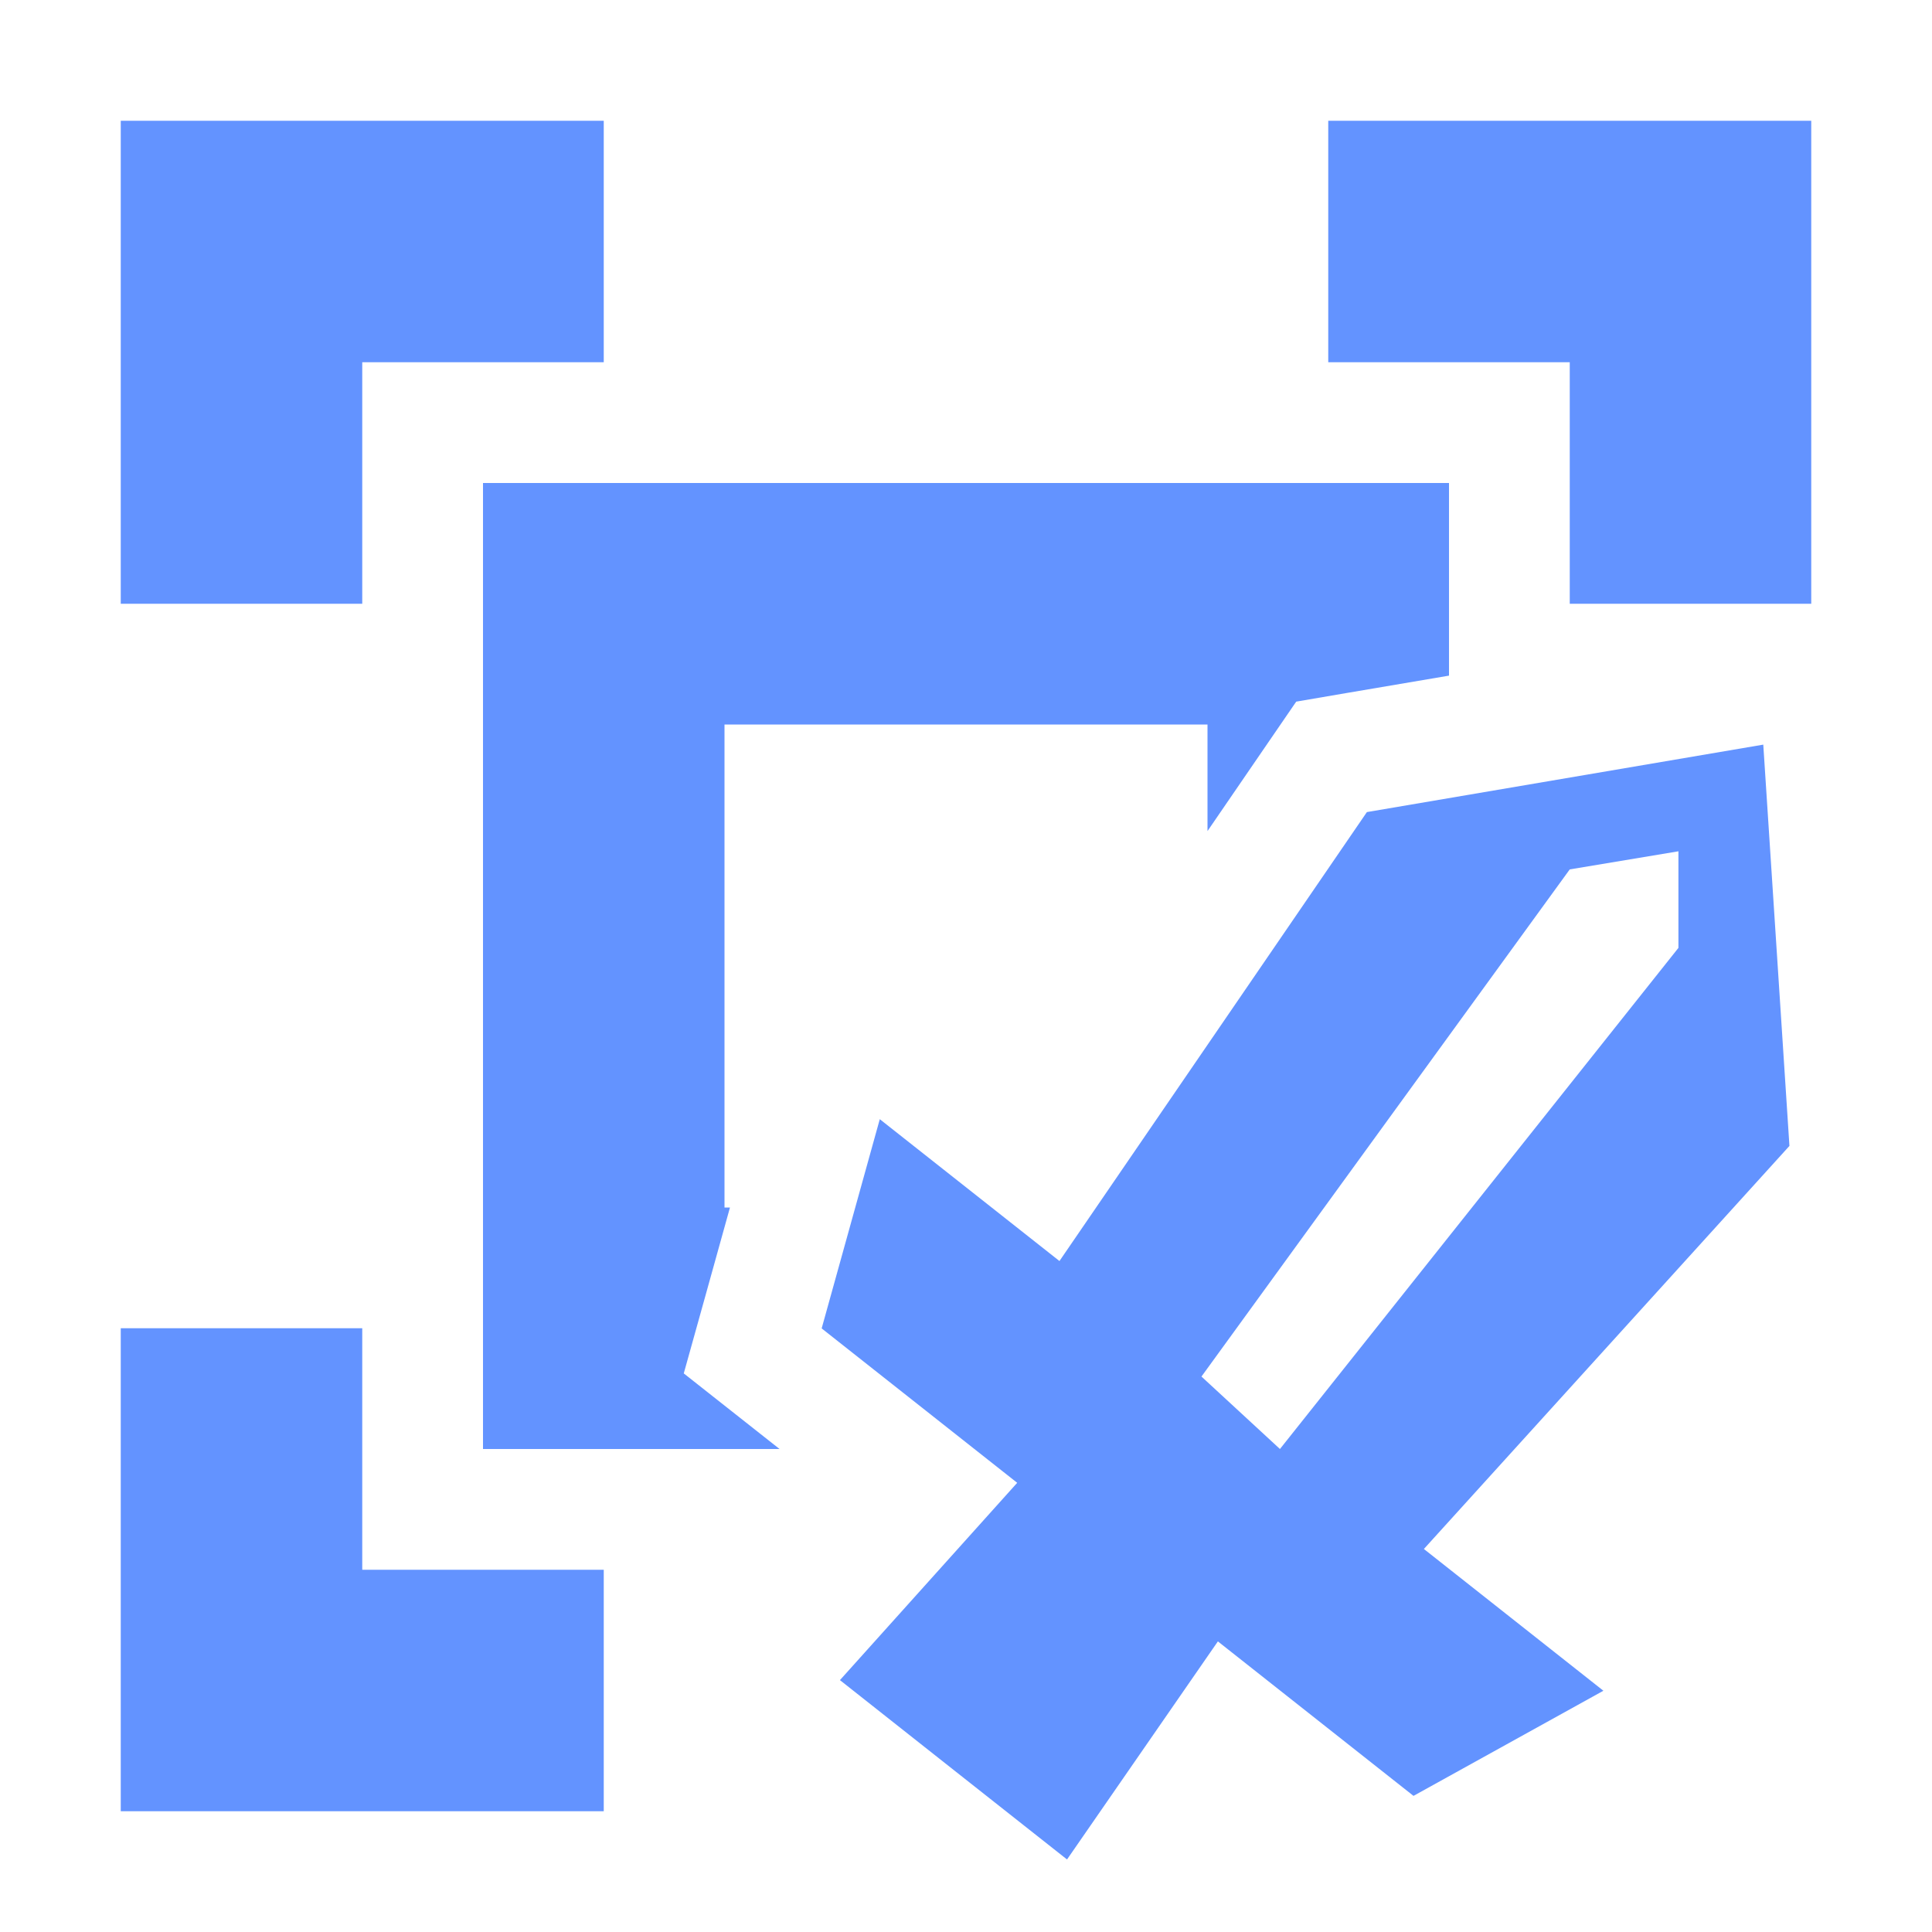
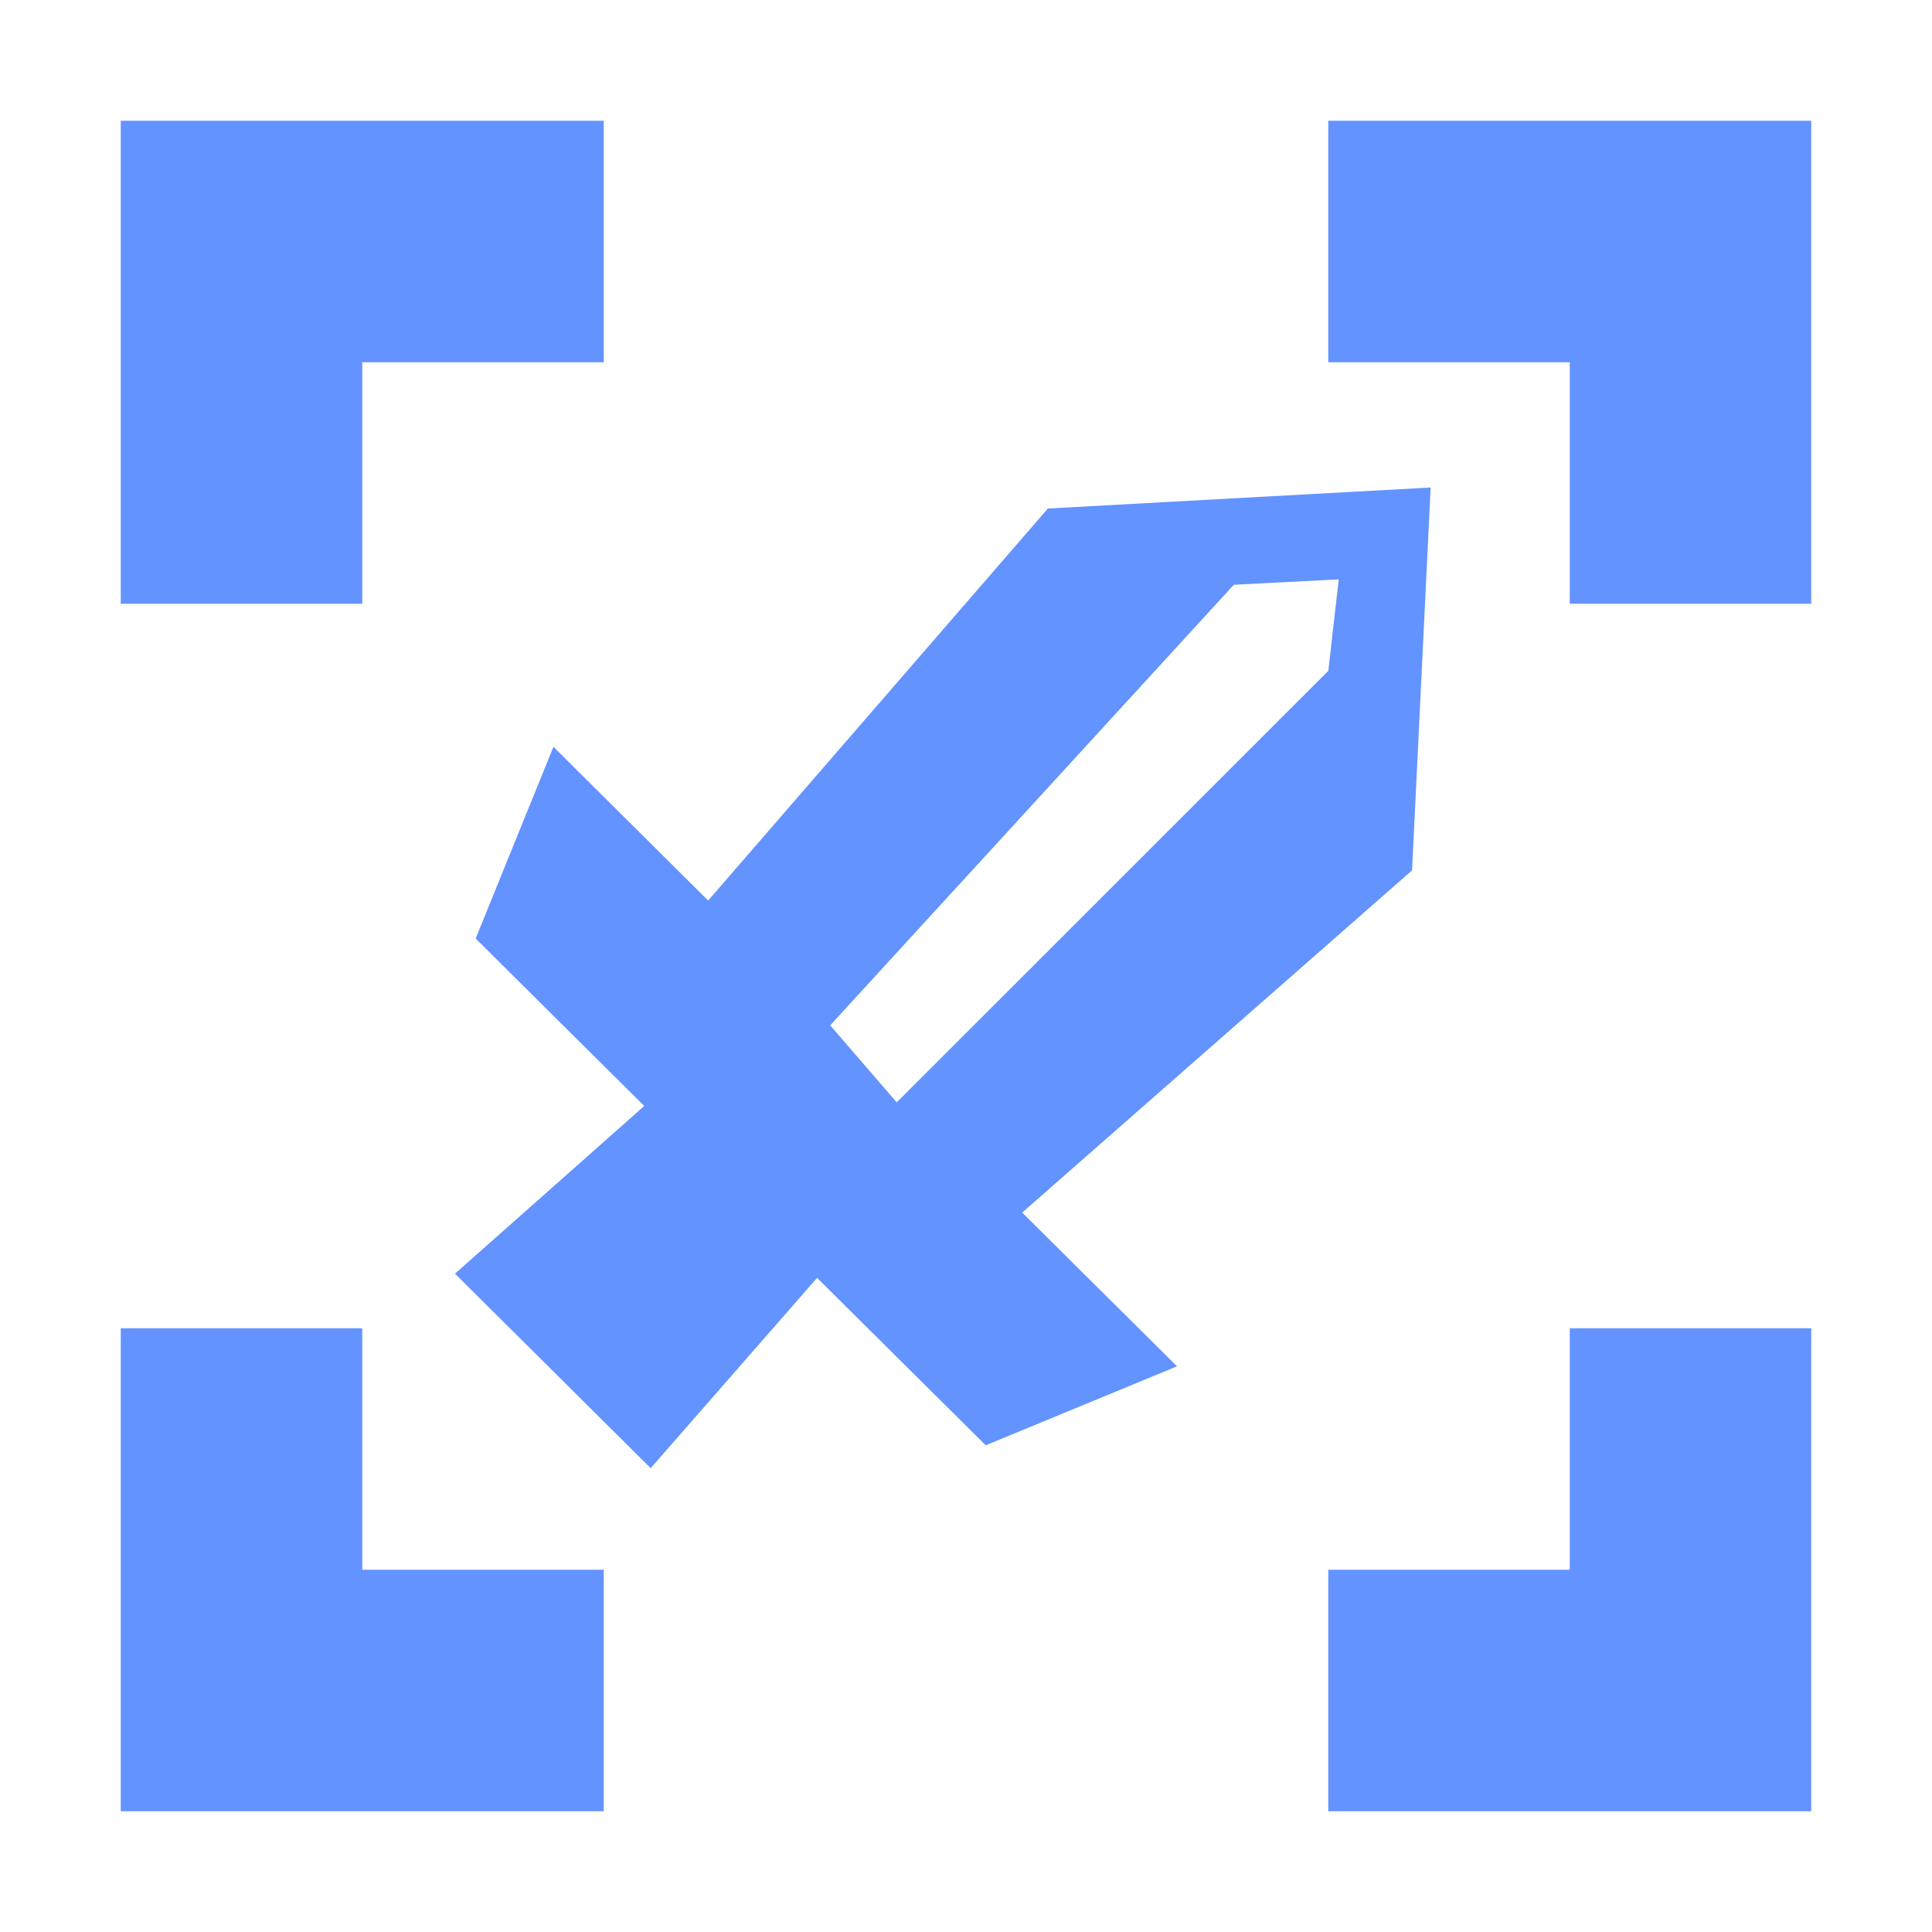
<svg xmlns="http://www.w3.org/2000/svg" width="24" height="24" viewBox="0 0 24 24" fill="none">
-   <path d="M4.5 16.5V19.5H7.5V22.5H1.5V16.5H4.5ZM18 6V8.393L16.727 8.609L16.102 8.716L15.742 9.241L15 10.324V9H9V15H9.068L8.762 16.1L8.494 17.061L9.684 18H6V6H18ZM7.5 1.5V4.5H4.5V7.5H1.5V1.5H7.5ZM22.5 1.5V7.5H19.5V4.5H16.5V1.5H22.5Z" fill="#6393FF" />
-   <path d="M22.229 14.235L17.688 19.242L19.918 21.003L17.559 22.309L15.129 20.39L13.255 23.099L11.844 21.985L10.434 20.871L12.636 18.42L10.207 16.502L10.929 13.903L13.161 15.665L16.98 10.088L21.904 9.25L22.229 14.235ZM19.5 10.8L14.925 17.1L15.9 18L20.85 11.775V10.575L19.5 10.8Z" fill="#6393FF" />
+   <path d="M4.5 16.5V19.5H7.5V22.5H1.5V16.5H4.5ZM22.5 22.5H16.5V19.5H19.5V16.5H22.5V22.5ZM7.5 1.5V4.5H4.5V7.5H1.5V1.5H7.5ZM22.5 1.5V7.5H19.5V4.5H16.5V1.5H22.5Z" fill="#6393FF" />
+   <path d="M17.541 10.812L12.698 15.063L14.621 16.973L12.245 17.954L10.15 15.874L8.083 18.238L5.652 15.822L8.003 13.739L5.909 11.659L6.875 9.277L8.797 11.187L13.017 6.317L17.772 6.056L17.541 10.812ZM15.327 7.264L10.313 12.737L11.139 13.694L16.501 8.333L16.63 7.197L15.327 7.264Z" fill="#6393FF" />
</svg>
